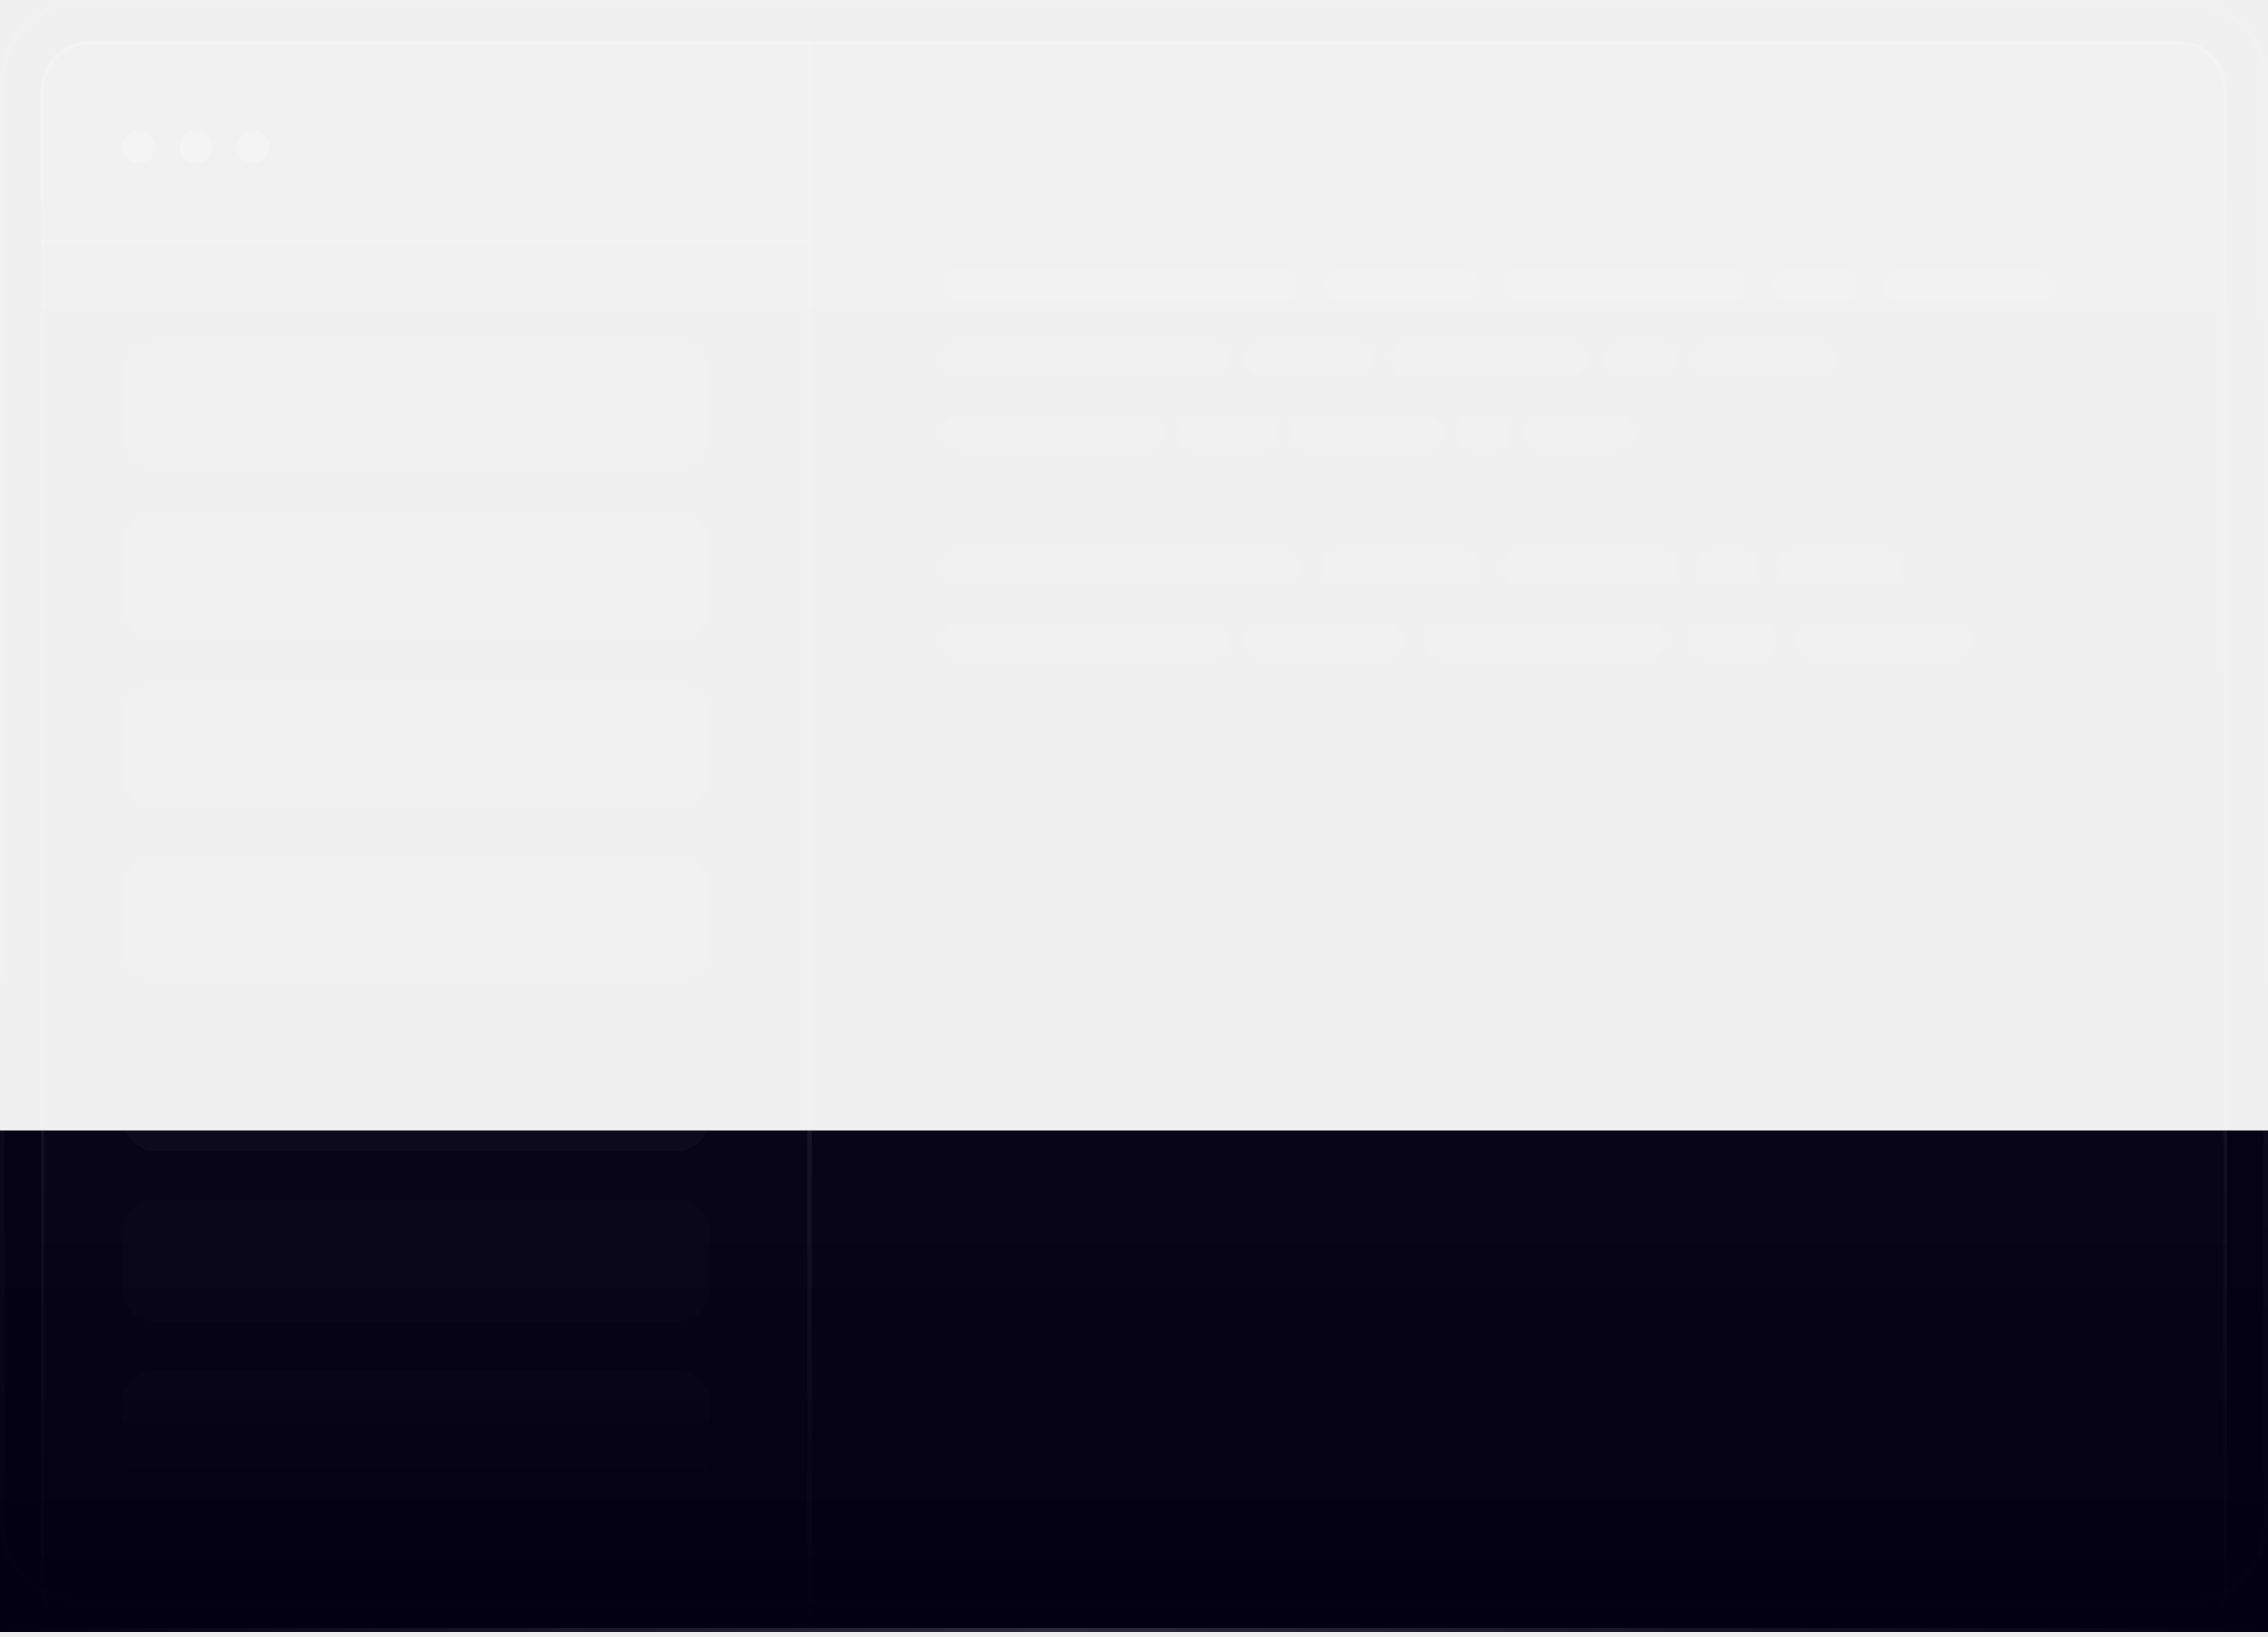
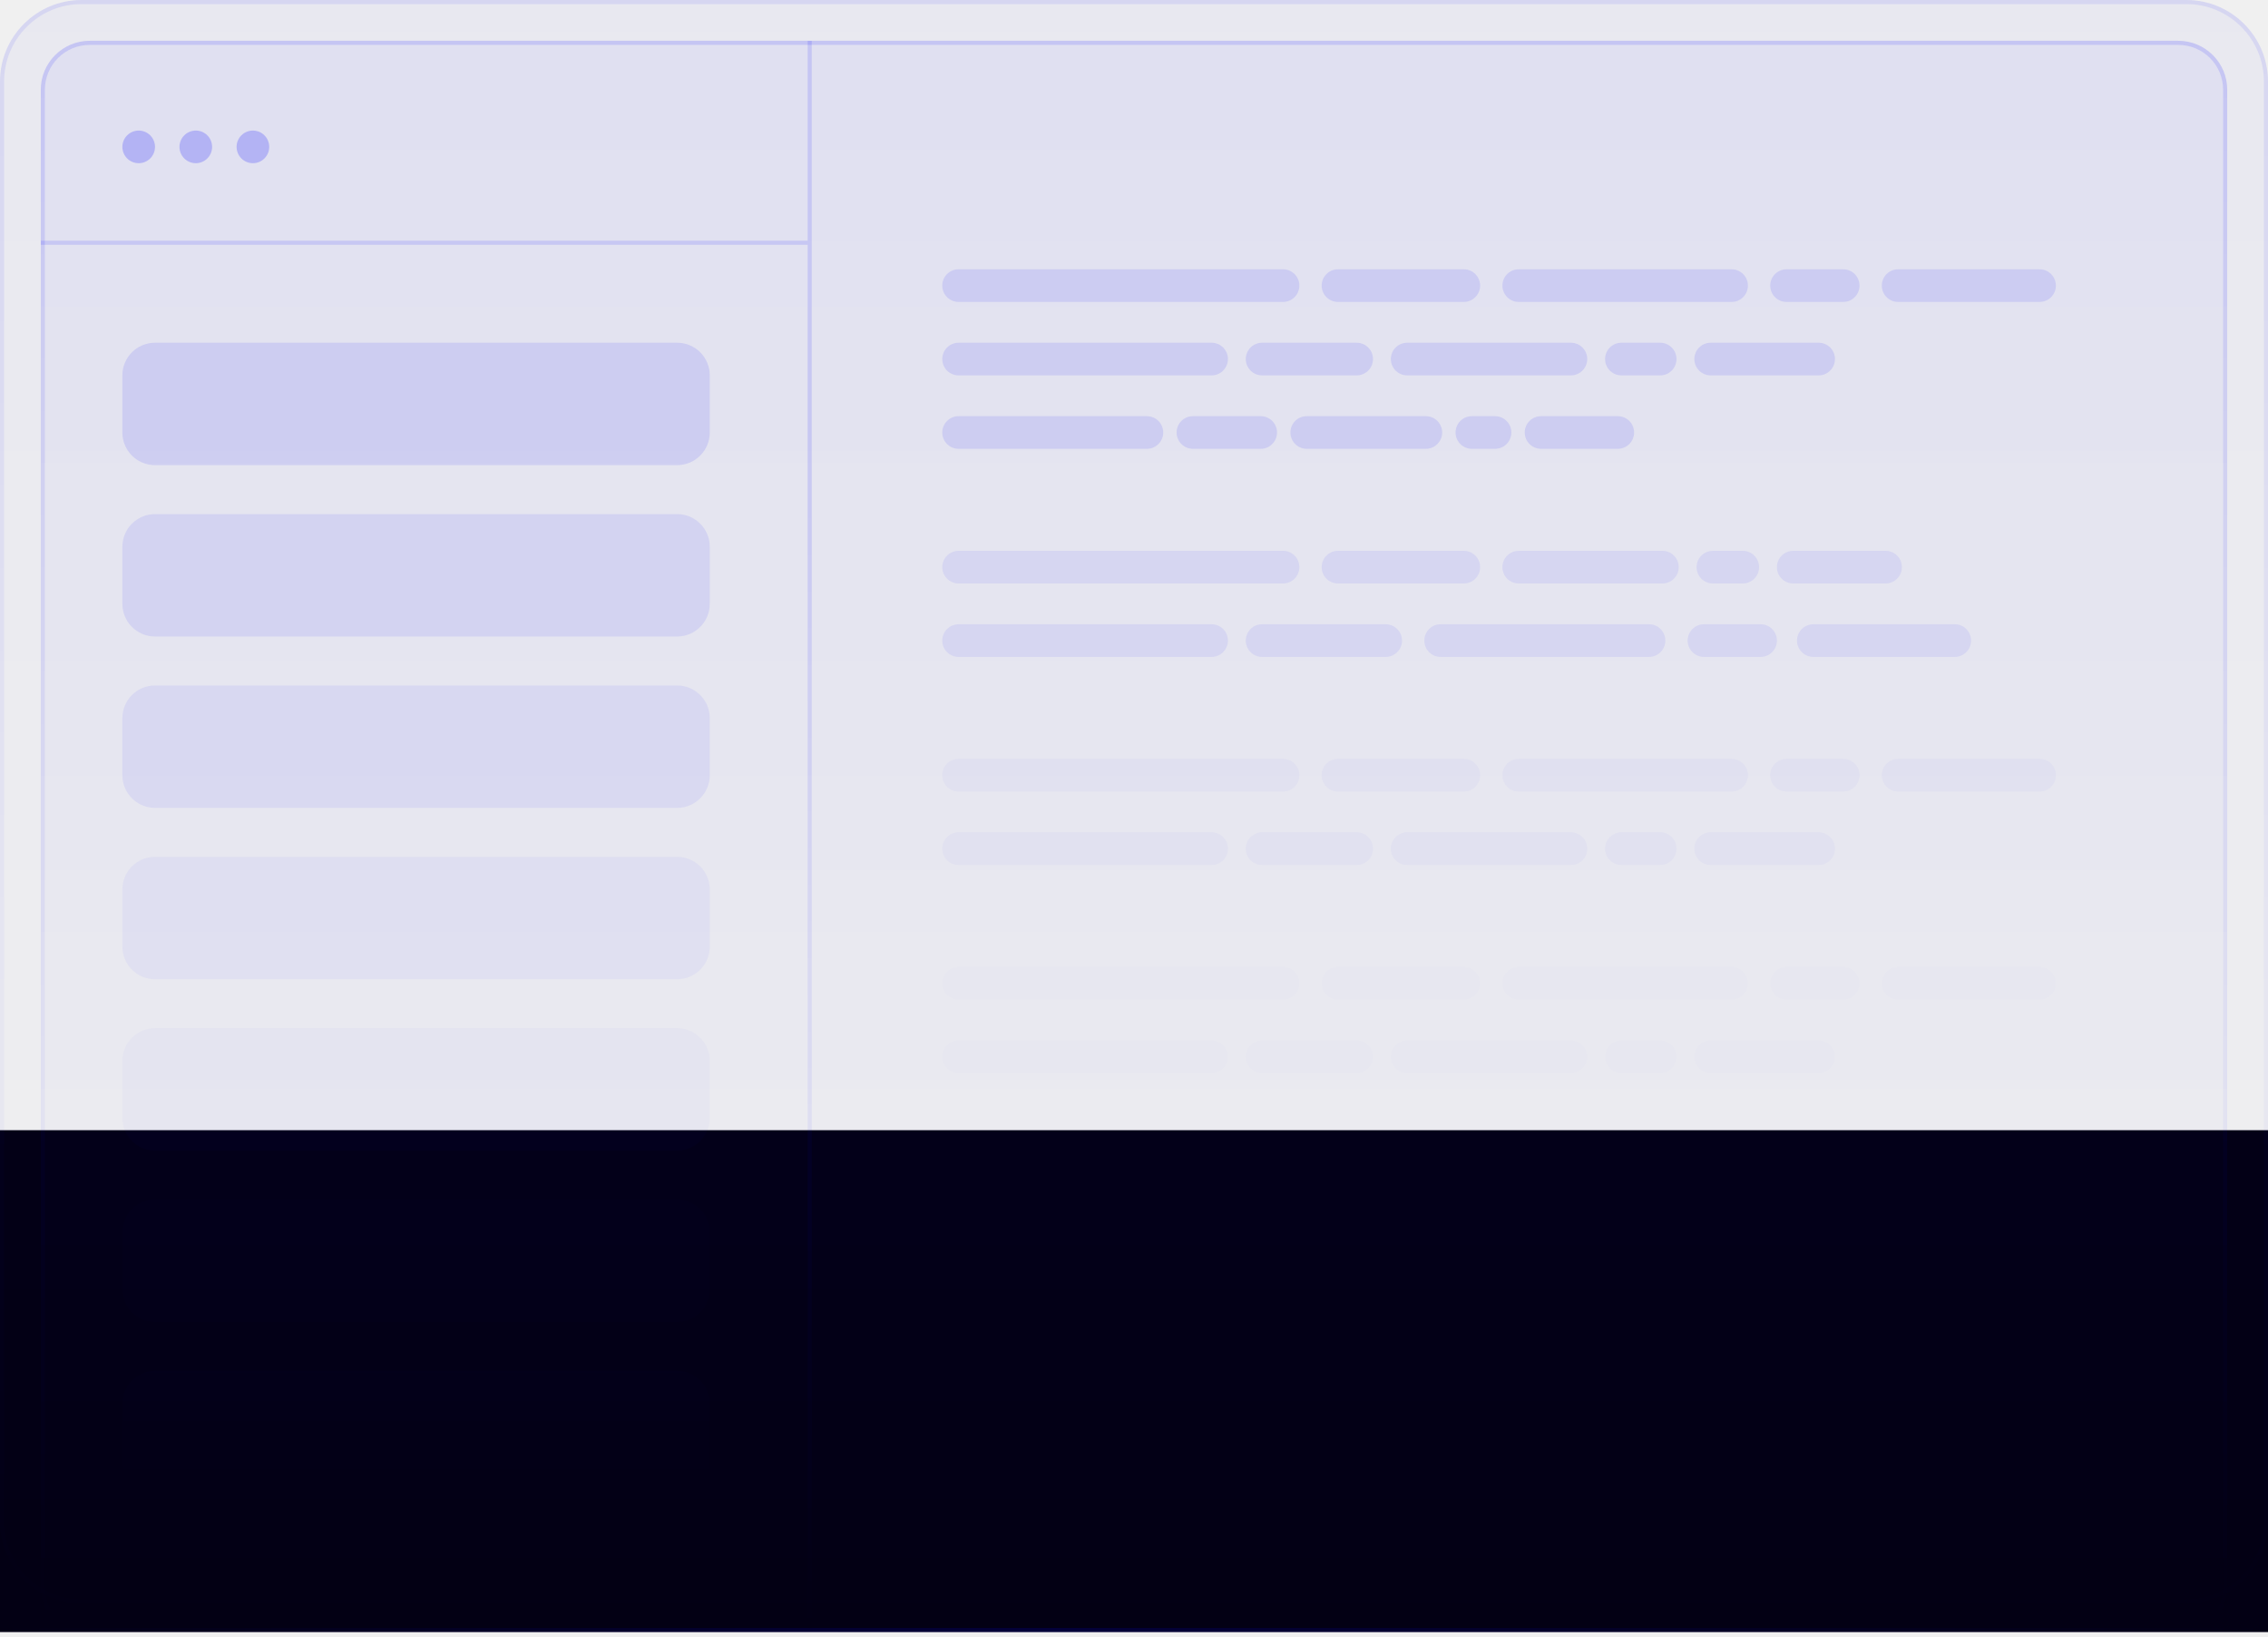
<svg xmlns="http://www.w3.org/2000/svg" width="556" height="401" viewBox="0 0 556 401" fill="none">
  <rect y="277" width="556" height="123" fill="#030014" />
  <rect width="556" height="393" rx="20" fill="url(#paint0_linear_117_13337)" fill-opacity="0.03" />
  <rect x="0.5" y="0.5" width="555" height="392" rx="19.5" stroke="url(#paint1_linear_117_13337)" stroke-opacity="0.08" />
  <rect x="10" y="10" width="536" height="391" rx="12" fill="url(#paint2_linear_117_13337)" fill-opacity="0.04" />
  <rect x="10.5" y="10.5" width="535" height="390" rx="11.5" stroke="url(#paint3_linear_117_13337)" stroke-opacity="0.12" />
  <line x1="198.5" y1="10" x2="198.5" y2="401" stroke="url(#paint4_linear_117_13337)" stroke-opacity="0.12" />
-   <circle cx="34" cy="36" r="4" fill="white" fill-opacity="0.2" />
-   <circle cx="48" cy="36" r="4" fill="white" fill-opacity="0.2" />
-   <circle cx="62" cy="36" r="4" fill="white" fill-opacity="0.2" />
-   <rect x="30" y="84" width="144" height="30" rx="8" fill="white" fill-opacity="0.1" />
-   <rect x="231" y="66" width="87.535" height="8" rx="4" fill="white" fill-opacity="0.1" />
-   <rect x="231" y="84" width="70.028" height="8" rx="4" fill="white" fill-opacity="0.1" />
-   <rect x="231" y="102" width="54.162" height="8" rx="4" fill="white" fill-opacity="0.1" />
-   <rect x="324.006" y="66" width="38.844" height="8" rx="4" fill="white" fill-opacity="0.1" />
-   <rect x="305.405" y="84" width="31.184" height="8" rx="4" fill="white" fill-opacity="0.1" />
-   <rect x="288.445" y="102" width="24.619" height="8" rx="4" fill="white" fill-opacity="0.1" />
-   <rect x="368.32" y="66" width="60.18" height="8" rx="4" fill="white" fill-opacity="0.1" />
-   <rect x="340.966" y="84" width="48.144" height="8" rx="4" fill="white" fill-opacity="0.1" />
-   <rect x="316.347" y="102" width="37.202" height="8" rx="4" fill="white" fill-opacity="0.1" />
-   <rect x="433.972" y="66" width="21.884" height="8" rx="4" fill="white" fill-opacity="0.1" />
-   <rect x="393.487" y="84" width="17.507" height="8" rx="4" fill="white" fill-opacity="0.1" />
-   <rect x="356.832" y="102" width="13.677" height="8" rx="4" fill="white" fill-opacity="0.1" />
-   <rect x="461.326" y="66" width="42.673" height="8" rx="4" fill="white" fill-opacity="0.1" />
-   <rect x="415.371" y="84" width="34.467" height="8" rx="4" fill="white" fill-opacity="0.1" />
-   <rect x="373.792" y="102" width="26.808" height="8" rx="4" fill="white" fill-opacity="0.1" />
-   <rect x="231" y="135" width="87.535" height="8" rx="4" fill="white" fill-opacity="0.07" />
-   <rect x="231" y="153" width="70.028" height="8" rx="4" fill="white" fill-opacity="0.07" />
-   <rect x="324.006" y="135" width="38.844" height="8" rx="4" fill="white" fill-opacity="0.07" />
-   <rect x="305.405" y="153" width="38.297" height="8" rx="4" fill="white" fill-opacity="0.07" />
-   <rect x="368.32" y="135" width="43.22" height="8" rx="4" fill="white" fill-opacity="0.07" />
-   <rect x="349.172" y="153" width="59.086" height="8" rx="4" fill="white" fill-opacity="0.07" />
-   <rect x="415.918" y="135" width="15.319" height="8" rx="4" fill="white" fill-opacity="0.07" />
-   <rect x="413.729" y="153" width="21.884" height="8" rx="4" fill="white" fill-opacity="0.07" />
-   <rect x="435.613" y="135" width="30.637" height="8" rx="4" fill="white" fill-opacity="0.07" />
-   <rect x="440.537" y="153" width="42.673" height="8" rx="4" fill="white" fill-opacity="0.07" />
-   <rect x="231" y="186" width="87.535" height="8" rx="4" fill="white" fill-opacity="0.03" />
-   <rect x="231" y="204" width="70.028" height="8" rx="4" fill="white" fill-opacity="0.03" />
-   <rect x="324.006" y="186" width="38.844" height="8" rx="4" fill="white" fill-opacity="0.03" />
-   <rect x="305.405" y="204" width="31.184" height="8" rx="4" fill="white" fill-opacity="0.03" />
-   <rect x="368.32" y="186" width="60.18" height="8" rx="4" fill="white" fill-opacity="0.03" />
-   <rect x="340.966" y="204" width="48.144" height="8" rx="4" fill="white" fill-opacity="0.03" />
-   <rect x="433.972" y="186" width="21.884" height="8" rx="4" fill="white" fill-opacity="0.03" />
-   <rect x="393.487" y="204" width="17.507" height="8" rx="4" fill="white" fill-opacity="0.03" />
-   <rect x="461.326" y="186" width="42.673" height="8" rx="4" fill="white" fill-opacity="0.03" />
-   <rect x="415.371" y="204" width="34.467" height="8" rx="4" fill="white" fill-opacity="0.03" />
-   <rect x="231" y="237" width="87.535" height="8" rx="4" fill="white" fill-opacity="0.01" />
-   <rect x="231" y="255" width="70.028" height="8" rx="4" fill="white" fill-opacity="0.01" />
-   <rect x="324.006" y="237" width="38.844" height="8" rx="4" fill="white" fill-opacity="0.01" />
-   <rect x="305.405" y="255" width="31.184" height="8" rx="4" fill="white" fill-opacity="0.01" />
-   <rect x="368.32" y="237" width="60.18" height="8" rx="4" fill="white" fill-opacity="0.01" />
-   <rect x="340.966" y="255" width="48.144" height="8" rx="4" fill="white" fill-opacity="0.01" />
-   <rect x="433.972" y="237" width="21.884" height="8" rx="4" fill="white" fill-opacity="0.01" />
-   <rect x="393.487" y="255" width="17.507" height="8" rx="4" fill="white" fill-opacity="0.01" />
-   <rect x="461.326" y="237" width="42.673" height="8" rx="4" fill="white" fill-opacity="0.01" />
-   <rect x="415.371" y="255" width="34.467" height="8" rx="4" fill="white" fill-opacity="0.01" />
-   <rect x="30" y="126" width="144" height="30" rx="8" fill="white" fill-opacity="0.08" />
-   <rect x="30" y="168" width="144" height="30" rx="8" fill="white" fill-opacity="0.06" />
-   <rect x="30" y="210" width="144" height="30" rx="8" fill="white" fill-opacity="0.04" />
-   <rect x="30" y="252" width="144" height="30" rx="8" fill="white" fill-opacity="0.02" />
-   <rect x="30" y="294" width="144" height="30" rx="8" fill="white" fill-opacity="0.01" />
+   <circle cx="34" cy="36" r="4" fill="blue" fill-opacity="0.2" />
+   <circle cx="48" cy="36" r="4" fill="blue" fill-opacity="0.2" />
+   <circle cx="62" cy="36" r="4" fill="blue" fill-opacity="0.2" />
+   <rect x="30" y="84" width="144" height="30" rx="8" fill="blue" fill-opacity="0.1" />
+   <rect x="231" y="66" width="87.535" height="8" rx="4" fill="blue" fill-opacity="0.1" />
+   <rect x="231" y="84" width="70.028" height="8" rx="4" fill="blue" fill-opacity="0.1" />
+   <rect x="231" y="102" width="54.162" height="8" rx="4" fill="blue" fill-opacity="0.1" />
+   <rect x="324.006" y="66" width="38.844" height="8" rx="4" fill="blue" fill-opacity="0.1" />
+   <rect x="305.405" y="84" width="31.184" height="8" rx="4" fill="blue" fill-opacity="0.1" />
+   <rect x="288.445" y="102" width="24.619" height="8" rx="4" fill="blue" fill-opacity="0.1" />
+   <rect x="368.32" y="66" width="60.18" height="8" rx="4" fill="blue" fill-opacity="0.1" />
+   <rect x="340.966" y="84" width="48.144" height="8" rx="4" fill="blue" fill-opacity="0.1" />
+   <rect x="316.347" y="102" width="37.202" height="8" rx="4" fill="blue" fill-opacity="0.1" />
+   <rect x="433.972" y="66" width="21.884" height="8" rx="4" fill="blue" fill-opacity="0.1" />
+   <rect x="393.487" y="84" width="17.507" height="8" rx="4" fill="blue" fill-opacity="0.1" />
+   <rect x="356.832" y="102" width="13.677" height="8" rx="4" fill="blue" fill-opacity="0.1" />
+   <rect x="461.326" y="66" width="42.673" height="8" rx="4" fill="blue" fill-opacity="0.1" />
+   <rect x="415.371" y="84" width="34.467" height="8" rx="4" fill="blue" fill-opacity="0.1" />
+   <rect x="373.792" y="102" width="26.808" height="8" rx="4" fill="blue" fill-opacity="0.1" />
+   <rect x="231" y="135" width="87.535" height="8" rx="4" fill="blue" fill-opacity="0.07" />
+   <rect x="231" y="153" width="70.028" height="8" rx="4" fill="blue" fill-opacity="0.07" />
+   <rect x="324.006" y="135" width="38.844" height="8" rx="4" fill="blue" fill-opacity="0.07" />
+   <rect x="305.405" y="153" width="38.297" height="8" rx="4" fill="blue" fill-opacity="0.07" />
+   <rect x="368.32" y="135" width="43.22" height="8" rx="4" fill="blue" fill-opacity="0.07" />
+   <rect x="349.172" y="153" width="59.086" height="8" rx="4" fill="blue" fill-opacity="0.07" />
+   <rect x="415.918" y="135" width="15.319" height="8" rx="4" fill="blue" fill-opacity="0.07" />
+   <rect x="413.729" y="153" width="21.884" height="8" rx="4" fill="blue" fill-opacity="0.07" />
+   <rect x="435.613" y="135" width="30.637" height="8" rx="4" fill="blue" fill-opacity="0.07" />
+   <rect x="440.537" y="153" width="42.673" height="8" rx="4" fill="blue" fill-opacity="0.07" />
+   <rect x="231" y="186" width="87.535" height="8" rx="4" fill="blue" fill-opacity="0.03" />
+   <rect x="231" y="204" width="70.028" height="8" rx="4" fill="blue" fill-opacity="0.03" />
+   <rect x="324.006" y="186" width="38.844" height="8" rx="4" fill="blue" fill-opacity="0.03" />
+   <rect x="305.405" y="204" width="31.184" height="8" rx="4" fill="blue" fill-opacity="0.03" />
+   <rect x="368.32" y="186" width="60.18" height="8" rx="4" fill="blue" fill-opacity="0.03" />
+   <rect x="340.966" y="204" width="48.144" height="8" rx="4" fill="blue" fill-opacity="0.03" />
+   <rect x="433.972" y="186" width="21.884" height="8" rx="4" fill="blue" fill-opacity="0.03" />
+   <rect x="393.487" y="204" width="17.507" height="8" rx="4" fill="blue" fill-opacity="0.03" />
+   <rect x="461.326" y="186" width="42.673" height="8" rx="4" fill="blue" fill-opacity="0.03" />
+   <rect x="415.371" y="204" width="34.467" height="8" rx="4" fill="blue" fill-opacity="0.03" />
+   <rect x="231" y="237" width="87.535" height="8" rx="4" fill="blue" fill-opacity="0.01" />
+   <rect x="231" y="255" width="70.028" height="8" rx="4" fill="blue" fill-opacity="0.01" />
+   <rect x="324.006" y="237" width="38.844" height="8" rx="4" fill="blue" fill-opacity="0.01" />
+   <rect x="305.405" y="255" width="31.184" height="8" rx="4" fill="blue" fill-opacity="0.01" />
+   <rect x="368.32" y="237" width="60.18" height="8" rx="4" fill="blue" fill-opacity="0.01" />
+   <rect x="340.966" y="255" width="48.144" height="8" rx="4" fill="blue" fill-opacity="0.01" />
+   <rect x="433.972" y="237" width="21.884" height="8" rx="4" fill="blue" fill-opacity="0.01" />
+   <rect x="393.487" y="255" width="17.507" height="8" rx="4" fill="blue" fill-opacity="0.01" />
+   <rect x="461.326" y="237" width="42.673" height="8" rx="4" fill="blue" fill-opacity="0.01" />
+   <rect x="415.371" y="255" width="34.467" height="8" rx="4" fill="blue" fill-opacity="0.01" />
+   <rect x="30" y="126" width="144" height="30" rx="8" fill="blue" fill-opacity="0.08" />
+   <rect x="30" y="168" width="144" height="30" rx="8" fill="blue" fill-opacity="0.06" />
+   <rect x="30" y="210" width="144" height="30" rx="8" fill="blue" fill-opacity="0.04" />
+   <rect x="30" y="252" width="144" height="30" rx="8" fill="blue" fill-opacity="0.02" />
+   <rect x="30" y="294" width="144" height="30" rx="8" fill="blue" fill-opacity="0.01" />
  <rect x="30" y="336" width="144" height="30" rx="8" fill="url(#paint5_linear_117_13337)" fill-opacity="0.01" />
-   <line x1="10" y1="59.5" x2="198" y2="59.5" stroke="white" stroke-opacity="0.12" />
+   <line x1="10" y1="59.5" x2="198" y2="59.5" stroke="blue" stroke-opacity="0.12" />
  <line x1="4.37114e-08" y1="399.5" x2="556" y2="399.5" stroke="url(#paint6_linear_117_13337)" stroke-opacity="0.8" />
  <defs>
    <linearGradient id="paint0_linear_117_13337" x1="278" y1="0" x2="278" y2="393" gradientUnits="userSpaceOnUse">
-       <stop stop-color="white" />
-       <stop offset="1" stop-color="white" stop-opacity="0" />
+       <stop stop-color="blue" />
+       <stop offset="1" stop-color="blue" stop-opacity="0" />
    </linearGradient>
    <linearGradient id="paint1_linear_117_13337" x1="278" y1="0" x2="278" y2="411.5" gradientUnits="userSpaceOnUse">
-       <stop stop-color="white" />
-       <stop offset="1" stop-color="white" stop-opacity="0" />
+       <stop stop-color="blue" />
+       <stop offset="1" stop-color="blue" stop-opacity="0" />
    </linearGradient>
    <linearGradient id="paint2_linear_117_13337" x1="278" y1="10" x2="278" y2="401" gradientUnits="userSpaceOnUse">
-       <stop stop-color="white" />
-       <stop offset="1" stop-color="white" stop-opacity="0" />
+       <stop stop-color="blue" />
+       <stop offset="1" stop-color="blue" stop-opacity="0" />
    </linearGradient>
    <linearGradient id="paint3_linear_117_13337" x1="278" y1="10" x2="278" y2="401" gradientUnits="userSpaceOnUse">
-       <stop stop-color="white" />
-       <stop offset="1" stop-color="white" stop-opacity="0" />
+       <stop stop-color="blue" />
+       <stop offset="1" stop-color="blue" stop-opacity="0" />
    </linearGradient>
    <linearGradient id="paint4_linear_117_13337" x1="198" y1="401" x2="198" y2="10" gradientUnits="userSpaceOnUse">
-       <stop stop-color="white" stop-opacity="0" />
-       <stop offset="0.703" stop-color="white" />
+       <stop stop-color="blue" stop-opacity="0" />
+       <stop offset="0.703" stop-color="blue" />
    </linearGradient>
    <linearGradient id="paint5_linear_117_13337" x1="102" y1="336" x2="102" y2="366" gradientUnits="userSpaceOnUse">
-       <stop stop-color="white" />
-       <stop offset="1" stop-color="white" stop-opacity="0" />
+       <stop stop-color="blue" />
+       <stop offset="1" stop-color="blue" stop-opacity="0" />
    </linearGradient>
    <linearGradient id="paint6_linear_117_13337" x1="556" y1="400" x2="0" y2="400" gradientUnits="userSpaceOnUse">
-       <stop stop-color="white" stop-opacity="0" />
-       <stop offset="0.536" stop-color="white" stop-opacity="0.2" />
-       <stop offset="1" stop-color="white" stop-opacity="0" />
+       <stop stop-color="blue" stop-opacity="0" />
+       <stop offset="0.536" stop-color="blue" stop-opacity="0.2" />
+       <stop offset="1" stop-color="blue" stop-opacity="0" />
    </linearGradient>
  </defs>
</svg>
